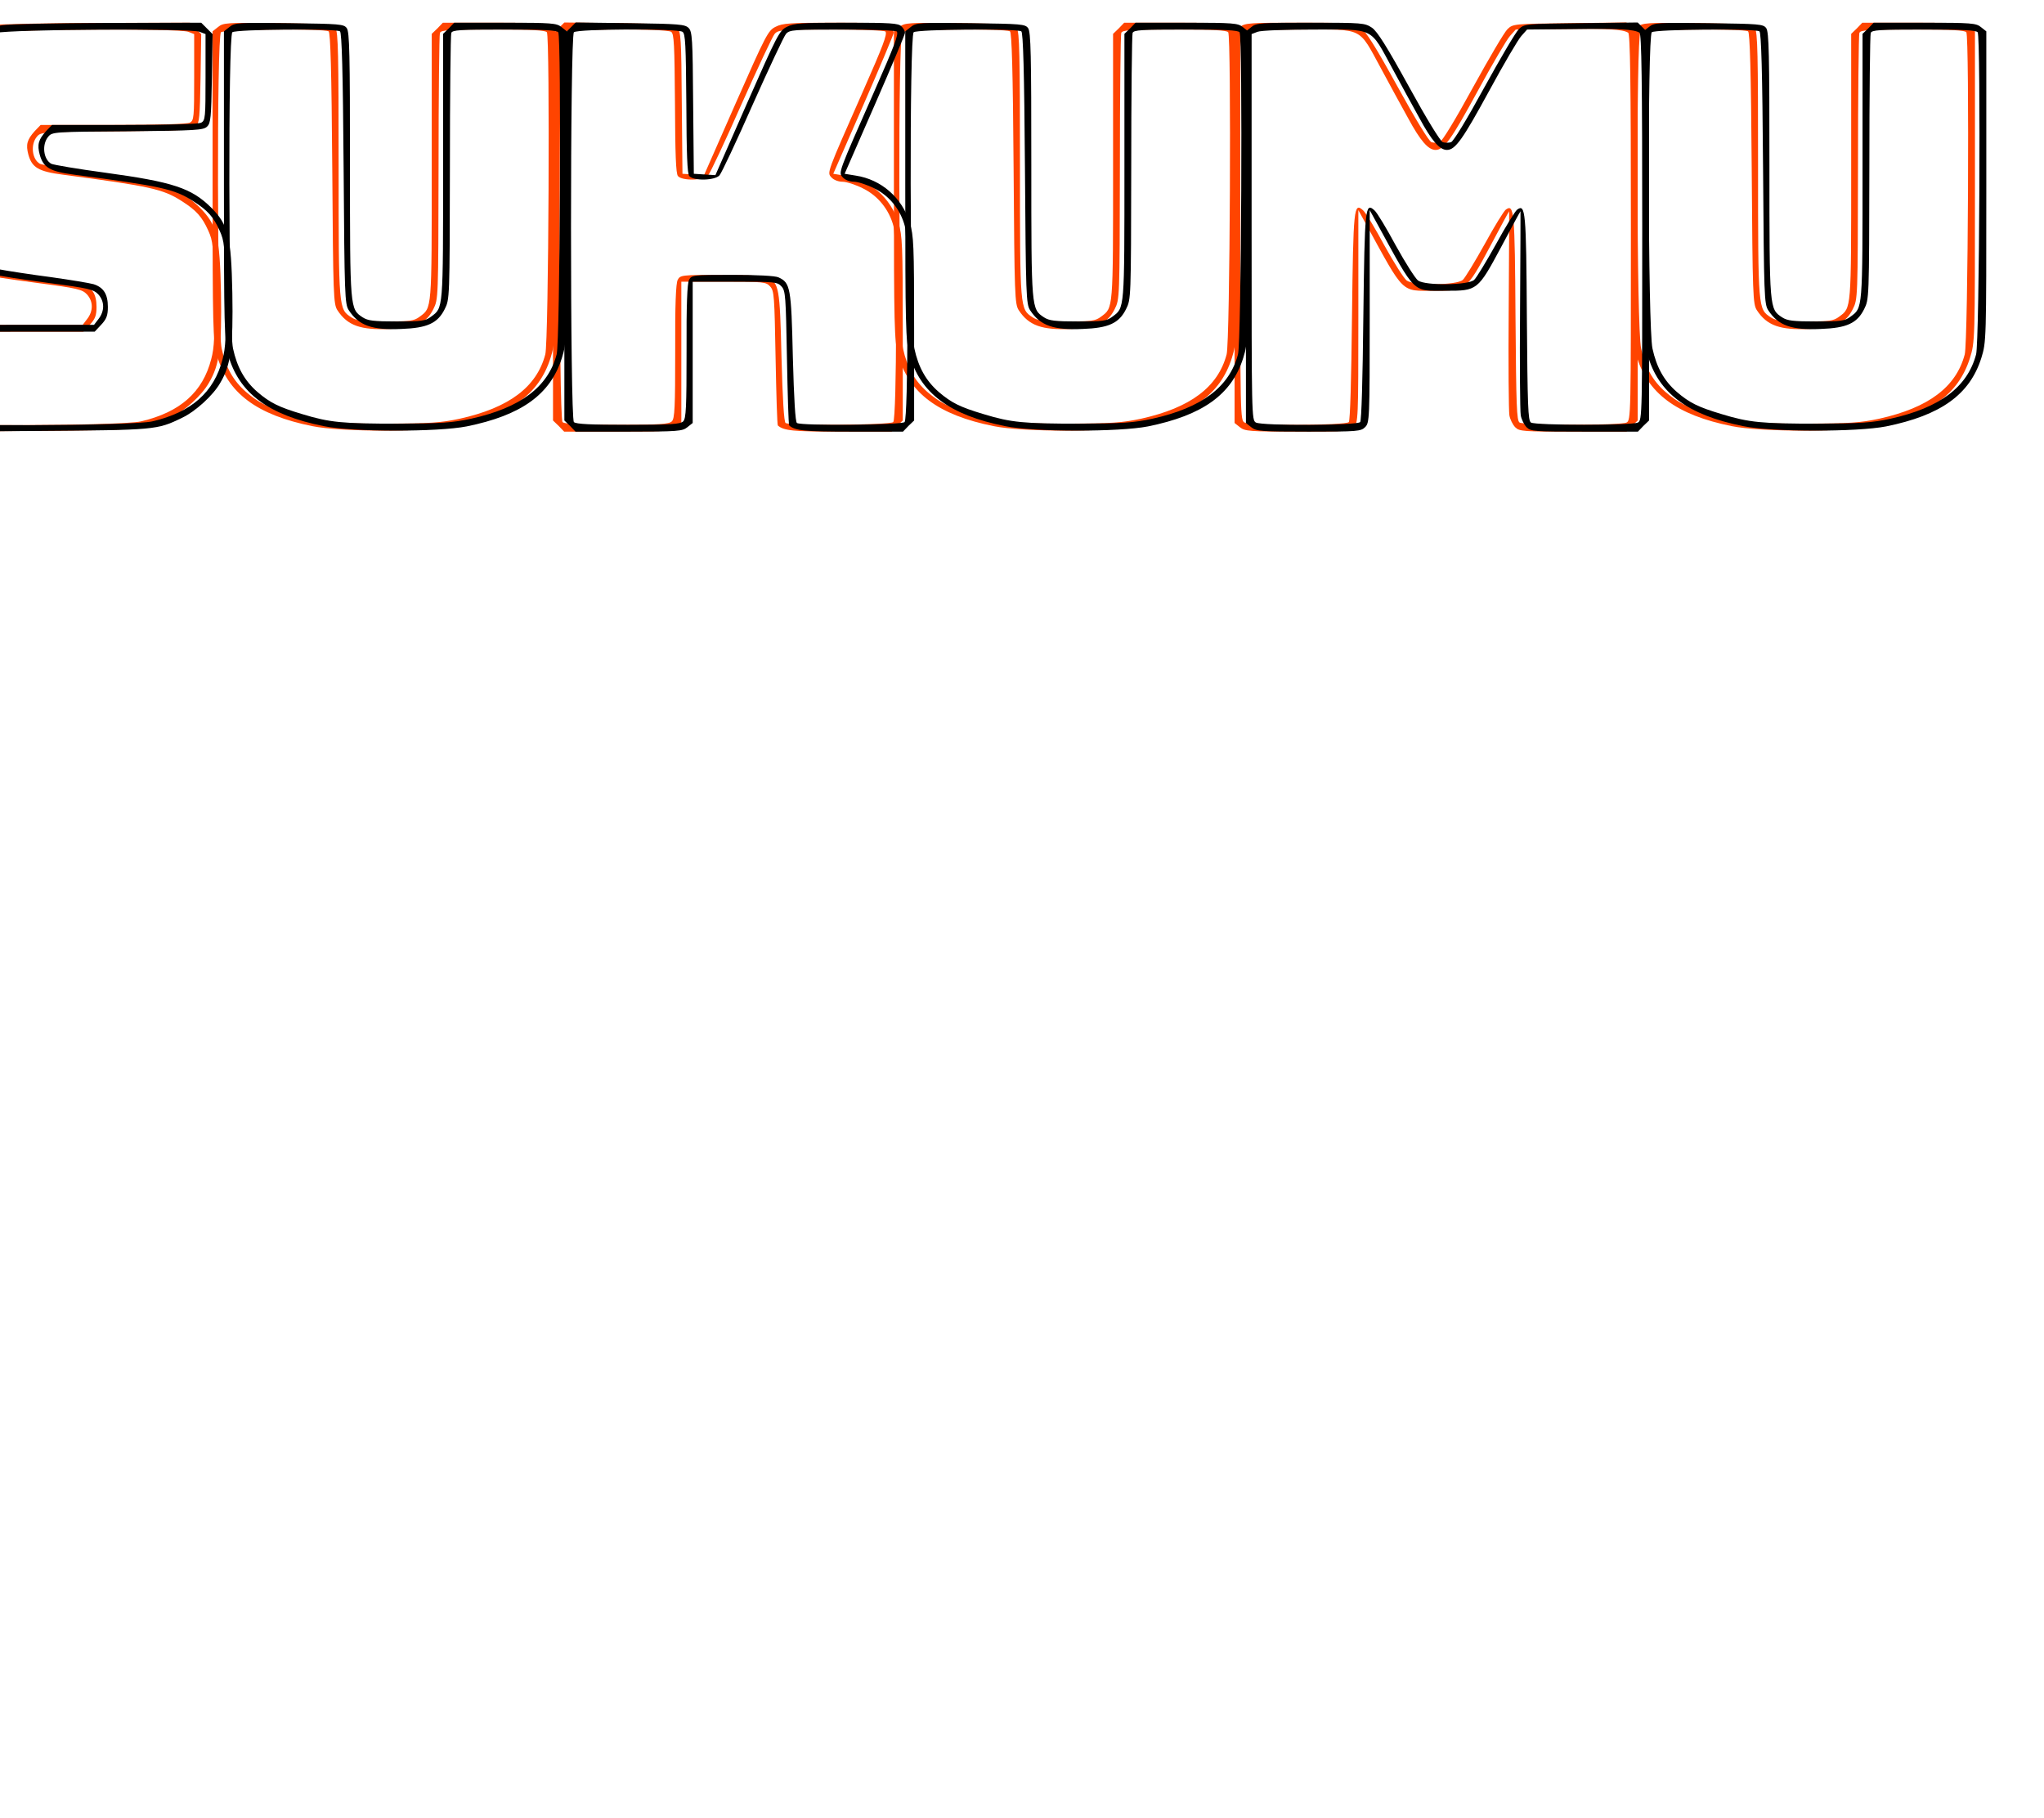
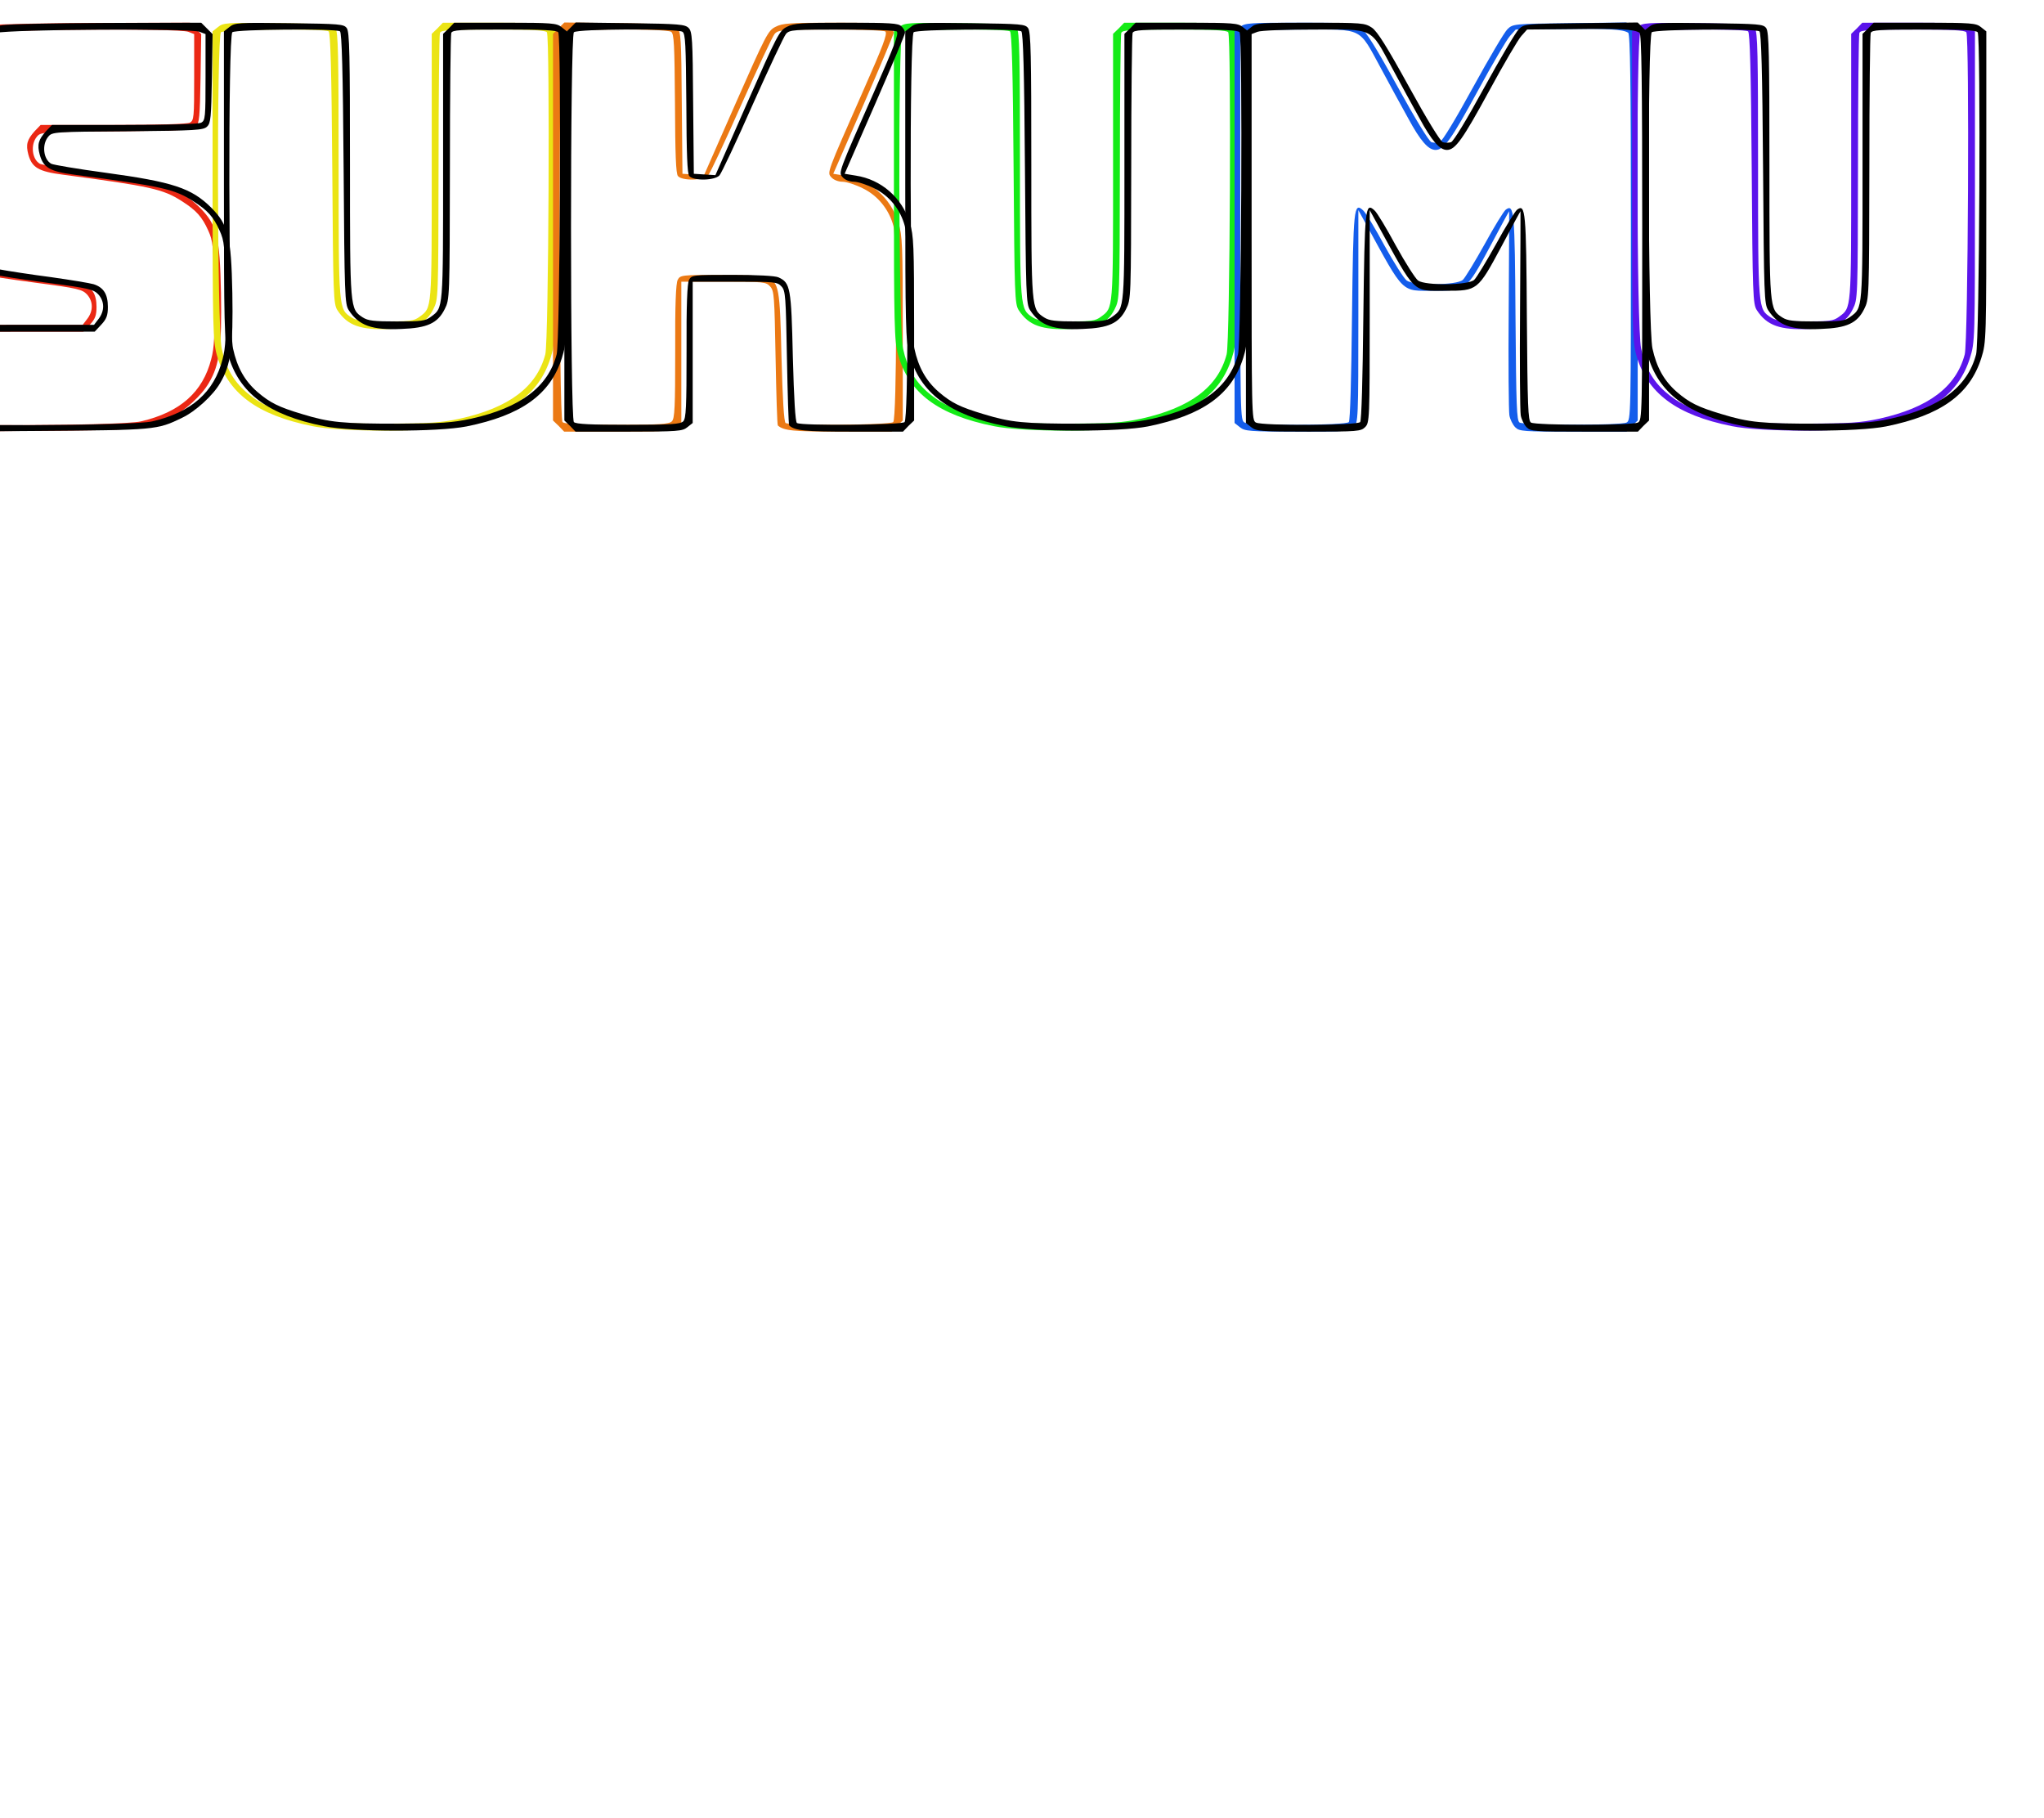
<svg xmlns="http://www.w3.org/2000/svg" xmlns:xlink="http://www.w3.org/1999/xlink" viewBox="0 0 900 800">
  <g transform="translate(0,200) scale(0.1,-0.1)">
-     <g style="mix-blend-mode:normal" transform="translate(-50)" fill="#f40">
-       <use xlink:href="#s" />
-       <use xlink:href="#u" />
-       <use xlink:href="#k" />
-       <use xlink:href="#u2" />
-       <use xlink:href="#m" />
-       <use xlink:href="#u3" />
+     <g style="mix-blend-mode:normal" transform="translate(-50)">
+       <use xlink:href="#s" fill="#eb2814" />
+       <use xlink:href="#u" fill="#ebe414" />
+       <use xlink:href="#k" fill="#eb7914" />
+       <use xlink:href="#u2" fill="#14eb16" />
+       <use xlink:href="#m" fill="#145deb" />
+       <use xlink:href="#u3" fill="#5b14eb" />
    </g>
    <path id="s" d="M10 1889 c-118 -19 -219 -72 -289 -149 -77 -85 -96 -170 -96 -419 0 -312 36 -398 200 -481 76 -39 139 -52 385 -85 183 -24 202 -29 223 -51 28 -31 28 -73 1 -108 l-20 -26 -369 0 c-347 0 -369 -1 -391 -19 -24 -19 -24 -21 -24 -216 0 -196 0 -197 24 -216 24 -20 39 -20 510 -16 521 4 527 4 638 58 59 28 137 99 168 154 47 79 57 159 53 395 -5 251 -18 300 -93 376 -87 86 -167 113 -468 154 -119 16 -225 34 -236 39 -35 19 -43 85 -13 120 17 20 26 21 349 23 303 3 334 5 350 21 16 15 18 41 21 212 l3 195 -25 25 -25 25 -413 -1 c-227 -1 -435 -5 -463 -10z m869 -29 l26 -10 0 -189 c0 -178 -1 -191 -19 -201 -13 -6 -138 -10 -338 -10 l-319 0 -26 -27 c-34 -38 -40 -59 -28 -104 16 -57 45 -74 152 -88 385 -51 440 -63 523 -116 64 -41 89 -68 117 -130 21 -47 23 -65 26 -277 3 -184 1 -238 -13 -289 -37 -145 -137 -234 -310 -274 -87 -20 -983 -23 -1003 -3 -8 8 -12 66 -12 195 0 170 1 183 19 193 13 6 151 10 381 10 l362 0 29 31 c23 25 29 40 29 78 0 56 -19 86 -63 100 -17 5 -102 19 -187 31 -85 11 -190 27 -232 35 -157 29 -260 95 -307 194 -25 55 -26 62 -29 287 -3 163 0 244 9 275 7 24 13 50 15 57 6 29 57 103 91 131 50 41 133 79 207 96 75 16 859 21 900 5z" />
    <path id="u" d="M1010 1881 l-24 -19 0 -679 c0 -620 2 -684 18 -743 47 -170 177 -267 422 -316 128 -26 501 -26 629 -1 241 49 368 140 419 301 22 71 22 76 22 754 l0 684 -24 19 c-21 17 -42 19 -248 19 l-224 0 -24 -25 -25 -24 0 -588 c0 -632 1 -617 -53 -657 -25 -19 -42 -21 -151 -21 -101 0 -127 3 -150 18 -56 37 -56 34 -56 670 0 488 -2 586 -14 603 -13 18 -30 19 -253 22 -226 3 -241 2 -264 -17z m487 -19 c8 -5 13 -176 16 -603 4 -561 5 -598 23 -625 44 -67 102 -88 232 -82 113 4 159 25 190 87 22 44 22 45 23 622 0 318 3 585 6 594 5 13 38 15 234 15 170 0 230 -3 237 -12 14 -20 8 -1363 -7 -1418 -38 -144 -160 -235 -376 -283 -84 -18 -132 -21 -319 -22 -248 0 -304 5 -425 42 -104 31 -142 50 -198 98 -56 49 -89 108 -107 191 -20 92 -22 1373 -3 1392 13 13 454 17 474 4z" />
    <path id="k" d="M2510 1876 l-25 -25 0 -851 0 -851 25 -24 24 -25 234 0 c216 0 237 2 258 19 l24 19 0 311 0 311 186 0 c176 0 187 -1 205 -21 18 -19 19 -44 24 -314 3 -161 7 -295 10 -298 26 -23 67 -27 275 -27 l226 0 24 25 25 24 0 405 c0 369 -2 409 -19 465 -34 111 -126 191 -238 208 l-49 8 133 304 c73 167 133 310 133 317 0 7 -7 20 -16 28 -13 14 -49 16 -242 16 -196 0 -232 -2 -262 -18 -33 -16 -43 -36 -175 -335 l-140 -318 -48 3 -47 3 -3 312 c-2 284 -4 314 -20 330 -16 16 -43 18 -257 21 l-240 3 -25 -25z m495 -16 c13 -8 15 -55 17 -315 1 -224 4 -309 13 -320 19 -22 112 -20 133 3 9 10 75 150 146 311 72 161 138 302 147 312 16 18 35 19 250 19 128 0 235 -4 238 -9 8 -12 -10 -61 -98 -260 -162 -367 -160 -360 -140 -382 10 -11 30 -19 49 -19 17 0 58 -13 91 -30 65 -32 114 -93 133 -165 16 -59 15 -847 -1 -863 -13 -13 -454 -17 -474 -4 -7 5 -13 103 -18 291 -7 306 -11 326 -63 350 -14 7 -96 11 -203 11 -174 0 -180 -1 -191 -22 -8 -15 -12 -110 -11 -315 0 -245 -2 -296 -15 -308 -12 -12 -55 -15 -242 -15 -163 0 -230 3 -239 12 -17 17 -17 1699 0 1716 15 15 455 17 478 2z" />
    <path id="u2" d="M4010 1881 l-24 -19 0 -679 c0 -620 2 -684 18 -743 47 -170 177 -267 422 -316 128 -26 501 -26 629 -1 241 49 368 140 419 301 22 71 22 76 22 754 l0 684 -24 19 c-21 17 -42 19 -248 19 l-224 0 -24 -25 -25 -24 0 -588 c0 -632 1 -617 -53 -657 -25 -19 -42 -21 -151 -21 -101 0 -127 3 -150 18 -56 37 -56 34 -56 670 0 488 -2 586 -14 603 -13 18 -30 19 -253 22 -226 3 -241 2 -264 -17z m487 -19 c8 -5 13 -176 16 -603 4 -561 5 -598 23 -625 44 -67 102 -88 232 -82 113 4 159 25 190 87 22 44 22 45 23 622 0 318 3 585 6 594 5 13 38 15 234 15 170 0 230 -3 237 -12 14 -20 8 -1363 -7 -1418 -38 -144 -160 -235 -376 -283 -84 -18 -132 -21 -319 -22 -248 0 -304 5 -425 42 -104 31 -142 50 -198 98 -56 49 -89 108 -107 191 -20 92 -22 1373 -3 1392 13 13 454 17 474 4z" />
    <path id="m" d="M5510 1881 l-24 -19 0 -862 0 -862 24 -19 c21 -17 42 -19 252 -19 216 0 230 1 249 20 19 19 20 33 20 488 l0 467 33 -60 c172 -314 153 -295 302 -295 139 0 141 1 244 193 46 87 84 157 85 157 0 0 0 -195 -2 -432 -2 -238 0 -448 3 -466 3 -18 15 -42 26 -53 18 -18 35 -19 254 -19 l236 0 24 25 25 24 0 851 0 851 -25 25 -25 25 -249 -3 c-245 -3 -250 -3 -274 -26 -14 -13 -82 -129 -153 -258 -77 -141 -135 -236 -146 -240 -10 -3 -26 -3 -36 0 -11 4 -71 102 -149 244 -98 178 -139 243 -163 260 -32 21 -41 22 -270 22 -219 0 -240 -1 -261 -19z m1709 -25 c9 -5 12 -218 12 -856 0 -829 0 -850 -19 -860 -25 -13 -450 -13 -471 0 -13 8 -15 72 -18 461 -3 471 -6 503 -43 476 -9 -7 -51 -75 -93 -152 -43 -77 -86 -148 -96 -157 -26 -24 -214 -26 -247 -3 -12 9 -56 78 -98 154 -41 76 -83 146 -94 155 -41 37 -43 14 -49 -467 -3 -278 -8 -457 -14 -465 -13 -15 -429 -17 -459 -2 -19 10 -19 31 -19 861 l0 849 26 10 c14 6 126 10 249 10 269 0 245 12 344 -170 37 -69 91 -168 120 -220 54 -100 89 -140 121 -140 37 0 70 47 186 260 64 118 128 227 142 242 l25 28 206 2 c199 3 265 -1 289 -16z" />
    <path id="u3" d="M7260 1881 l-24 -19 0 -679 c0 -620 2 -684 18 -743 47 -170 177 -267 422 -316 128 -26 501 -26 629 -1 241 49 368 140 419 301 22 71 22 76 22 754 l0 684 -24 19 c-21 17 -42 19 -248 19 l-224 0 -24 -25 -25 -24 0 -588 c0 -632 1 -617 -53 -657 -25 -19 -42 -21 -151 -21 -101 0 -127 3 -150 18 -56 37 -56 34 -56 670 0 488 -2 586 -14 603 -13 18 -30 19 -253 22 -226 3 -241 2 -264 -17z m487 -19 c8 -5 13 -176 16 -603 4 -561 5 -598 23 -625 44 -67 102 -88 232 -82 113 4 159 25 190 87 22 44 22 45 23 622 0 318 3 585 6 594 5 13 38 15 234 15 170 0 230 -3 237 -12 14 -20 8 -1363 -7 -1418 -38 -144 -160 -235 -376 -283 -84 -18 -132 -21 -319 -22 -248 0 -304 5 -425 42 -104 31 -142 50 -198 98 -56 49 -89 108 -107 191 -20 92 -22 1373 -3 1392 13 13 454 17 474 4z" />
  </g>
</svg>
